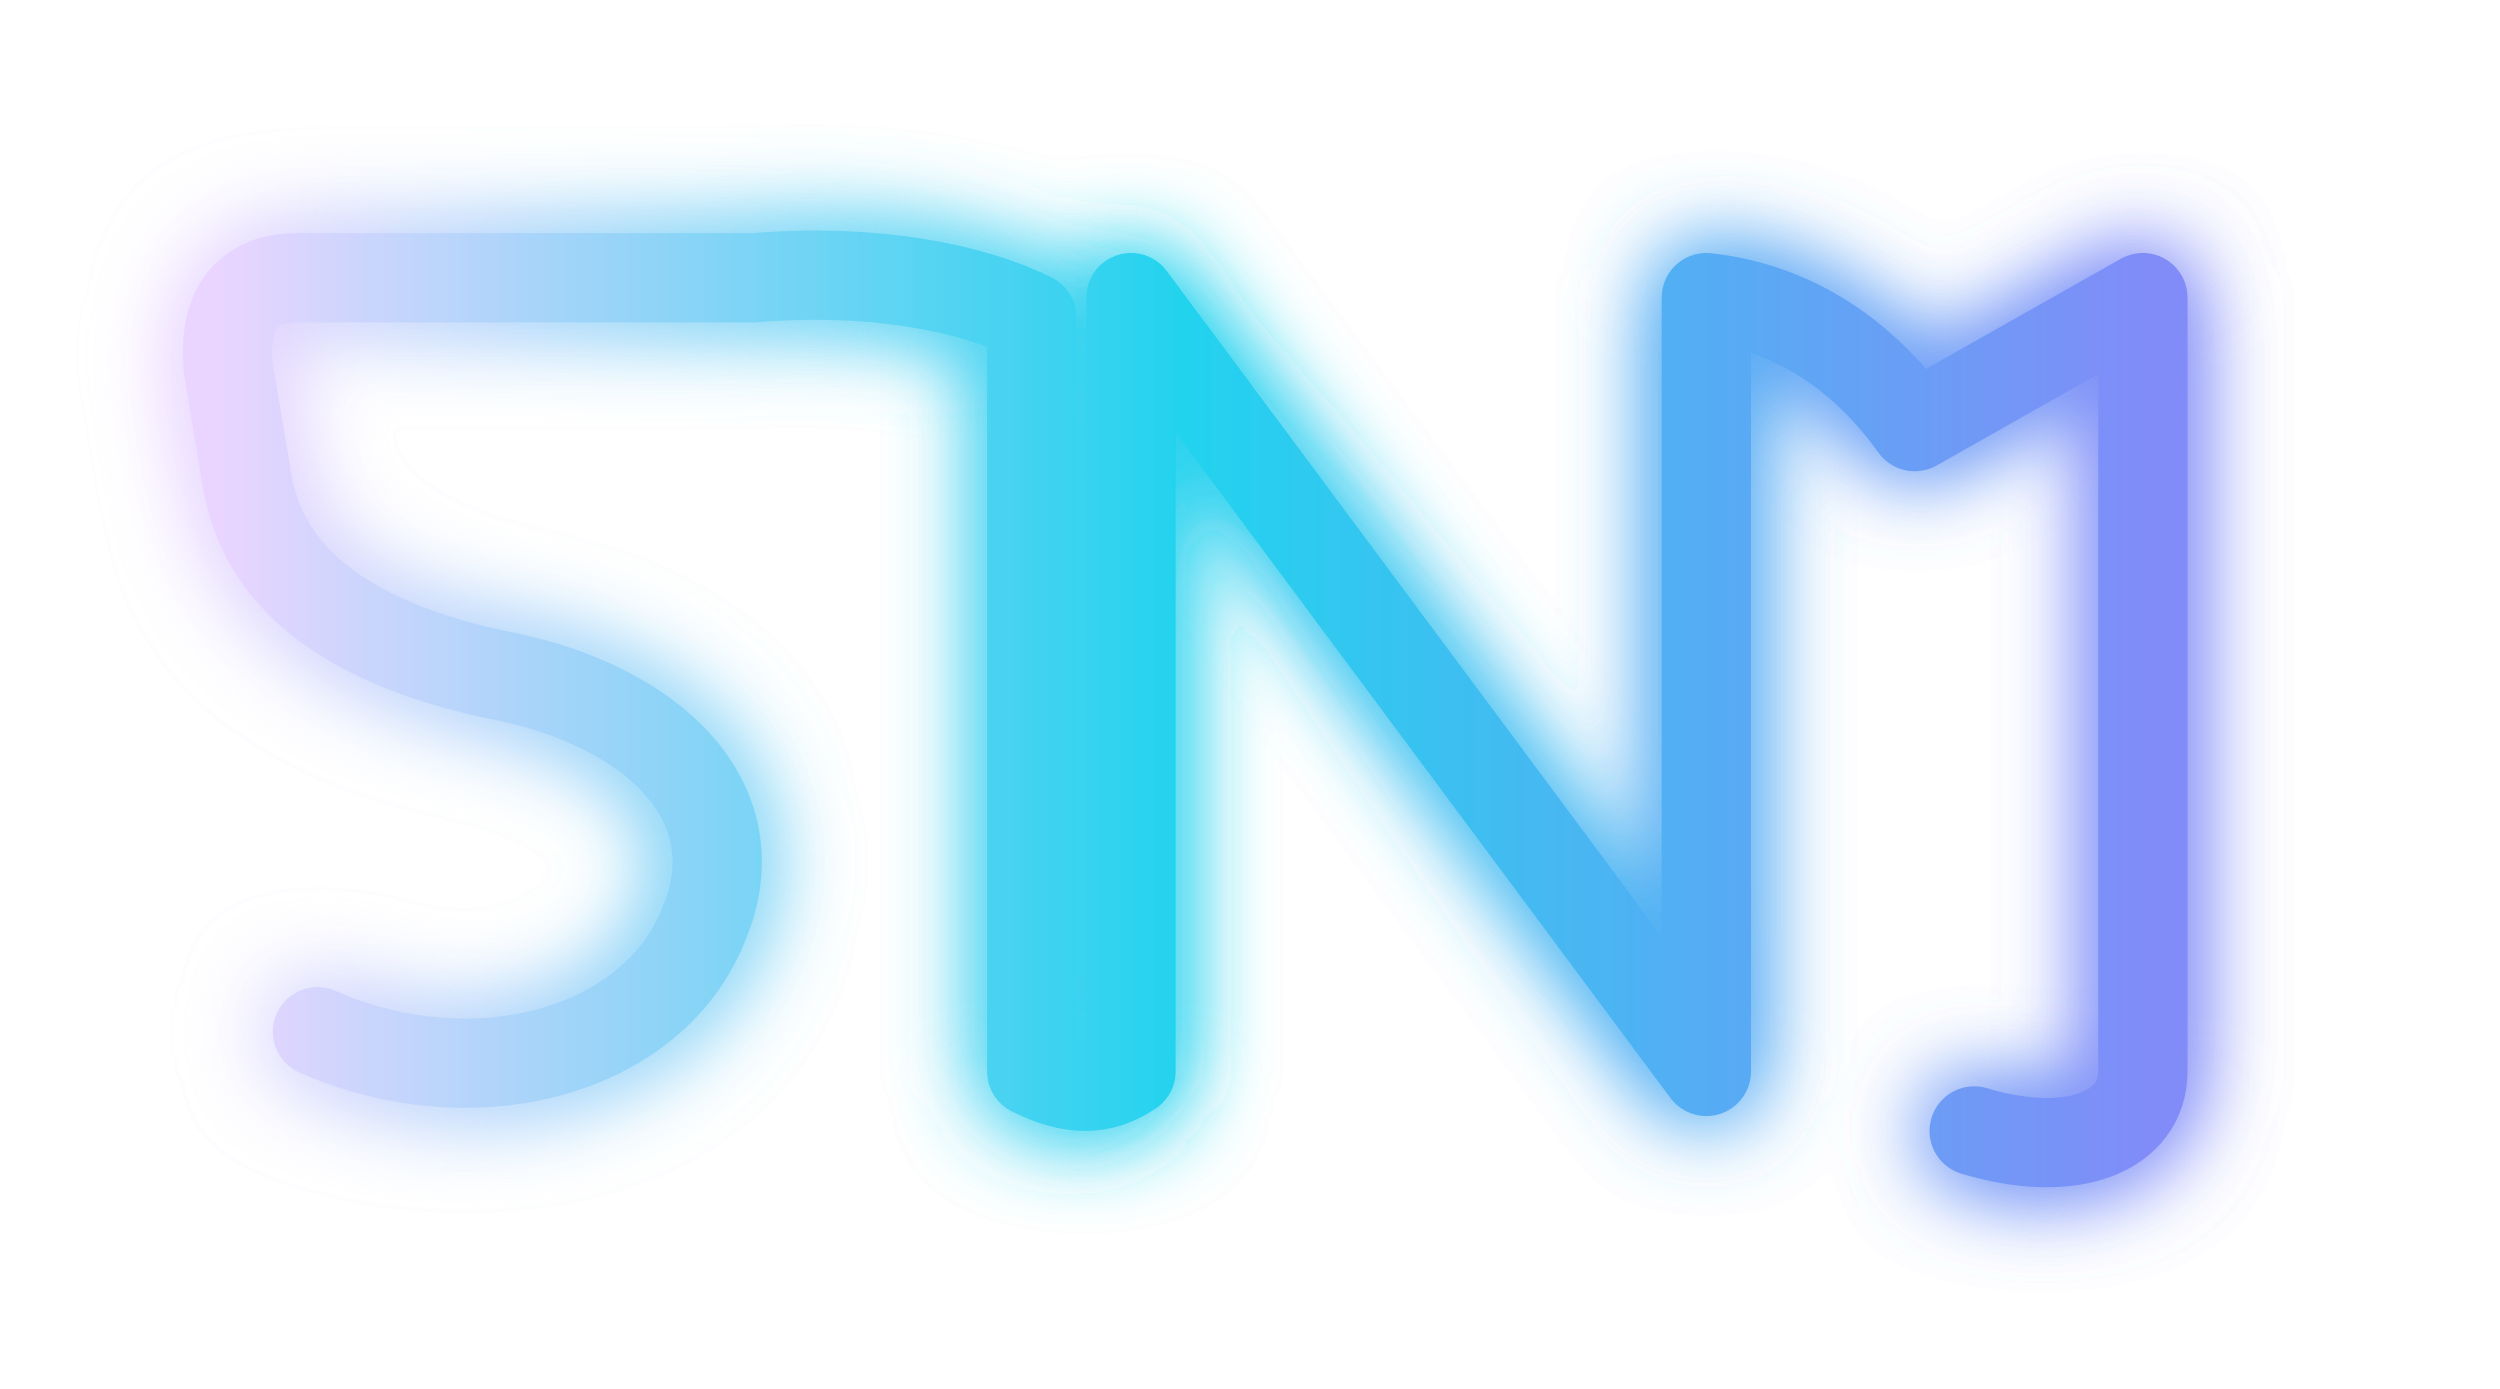
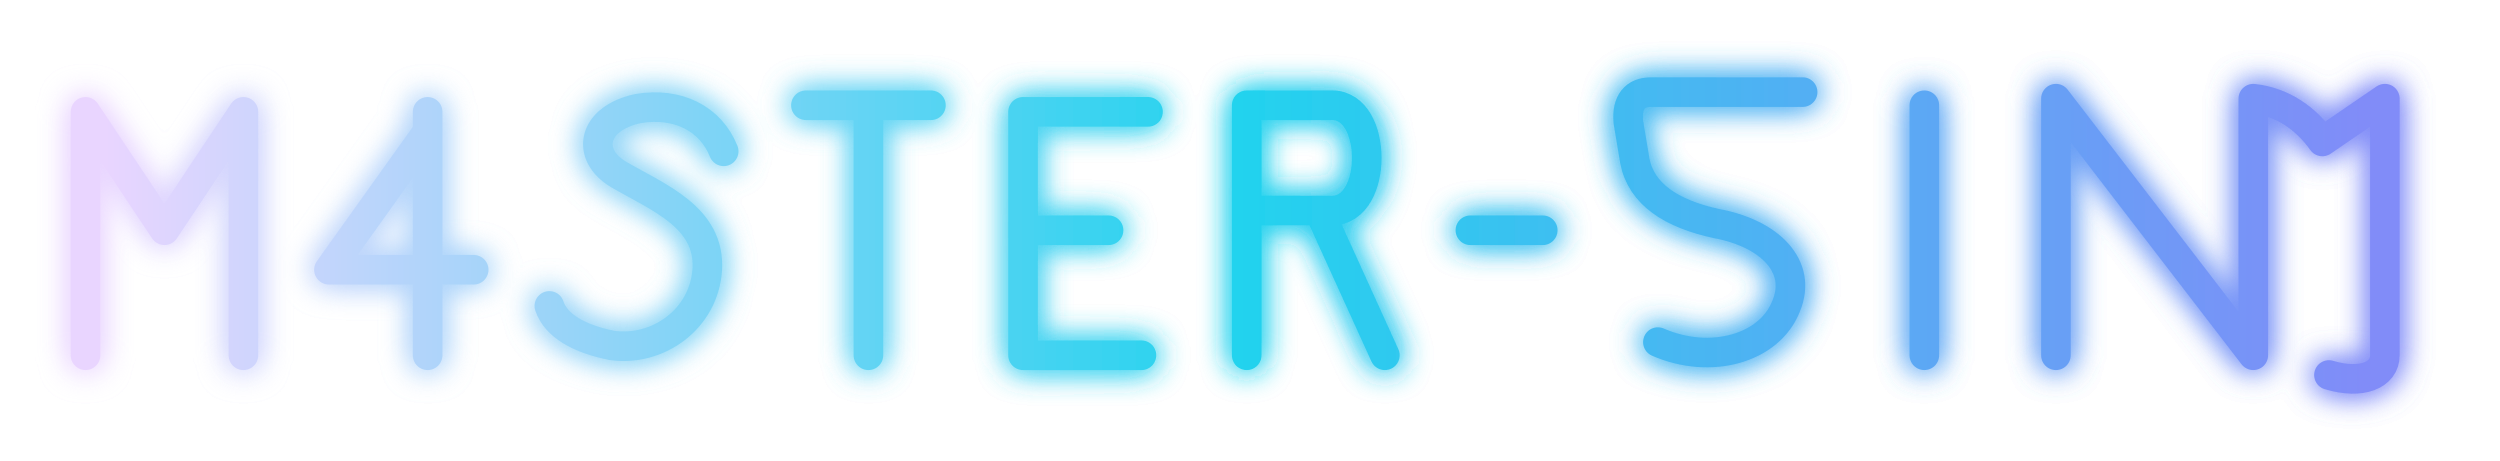
- <svg xmlns="http://www.w3.org/2000/svg" viewBox="0 0 252 140" role="img" aria-label="5IN1 logo">
+ <svg xmlns="http://www.w3.org/2000/svg" viewBox="0 0 760 140" role="img" aria-label="M4STER-5IN1 logo">
  <defs>
    <linearGradient id="flow51" x1="0" y1="0" x2="1" y2="0">
      <stop offset="0" stop-color="#e9d5ff" />
      <stop offset="0.5" stop-color="#22d3ee" />
      <stop offset="1" stop-color="#818cf8" />
    </linearGradient>
    <filter id="neon51" x="-40%" y="-40%" width="180%" height="180%">
      <feGaussianBlur stdDeviation="4.5" result="blur" />
      <feMerge>
        <feMergeNode in="blur" />
        <feMergeNode in="blur" />
        <feMergeNode in="SourceGraphic" />
      </feMerge>
    </filter>
  </defs>
-   <path d="M 32 104 C 48 111, 66 106, 71 93 C 76 81, 66 71, 50 68 C 36 65, 27 59, 25 49 L 23 37 C 22.5 31, 25 28, 30 28 L 76 28 C 88 27, 98 29, 104 32 L 104 108 C 108 110, 111 110, 114 108 L 114 30 L 172 108 L 172 30 C 181 31, 188 36, 193 43 L 216 30 L 216 108 C 216 114, 209 117, 199 114" fill="none" stroke="url(#flow51)" stroke-width="9" stroke-linecap="round" stroke-linejoin="round" filter="url(#neon51)" />
+   <path d="M 26 108 L 26 34 C 34 46, 42 58, 50 70 C 58 58, 66 46, 74 34 L 74 108 M 130 34 L 130 108 M 130 40 L 100 82 L 144 82 M 220 46 C 216 36, 206 31, 194 33 C 180 36, 178 47, 188 53 C 200 60, 216 66, 215 82 C 214 97, 200 107, 186 105 C 176 103, 169 99, 167 93 M 245 32 L 283 32 M 264 32 L 264 108 M 349 34 L 311 34 L 311 108 L 347 108 M 311 70 L 337 70 M 379 108 L 379 32 L 405 32 C 419 32, 419 64, 405 64 L 379 64 M 401 64 L 421 108 M 447 70 L 469 70 M 504 104 C 520 111, 538 106, 543 93 C 548 81, 538 71, 522 68 C 508 65, 499 59, 497 49 L 495 37 C 494.5 31, 497 28, 502 28 L 548 28 M 585 32 L 585 108 M 625 108 L 625 30 L 685 108 L 685 30 C 694 31, 701 36, 706 43 L 725 30 L 725 108 C 725 114, 718 117, 708 114" fill="none" stroke="url(#flow51)" stroke-width="9" stroke-linecap="round" stroke-linejoin="round" filter="url(#neon51)" />
</svg>
